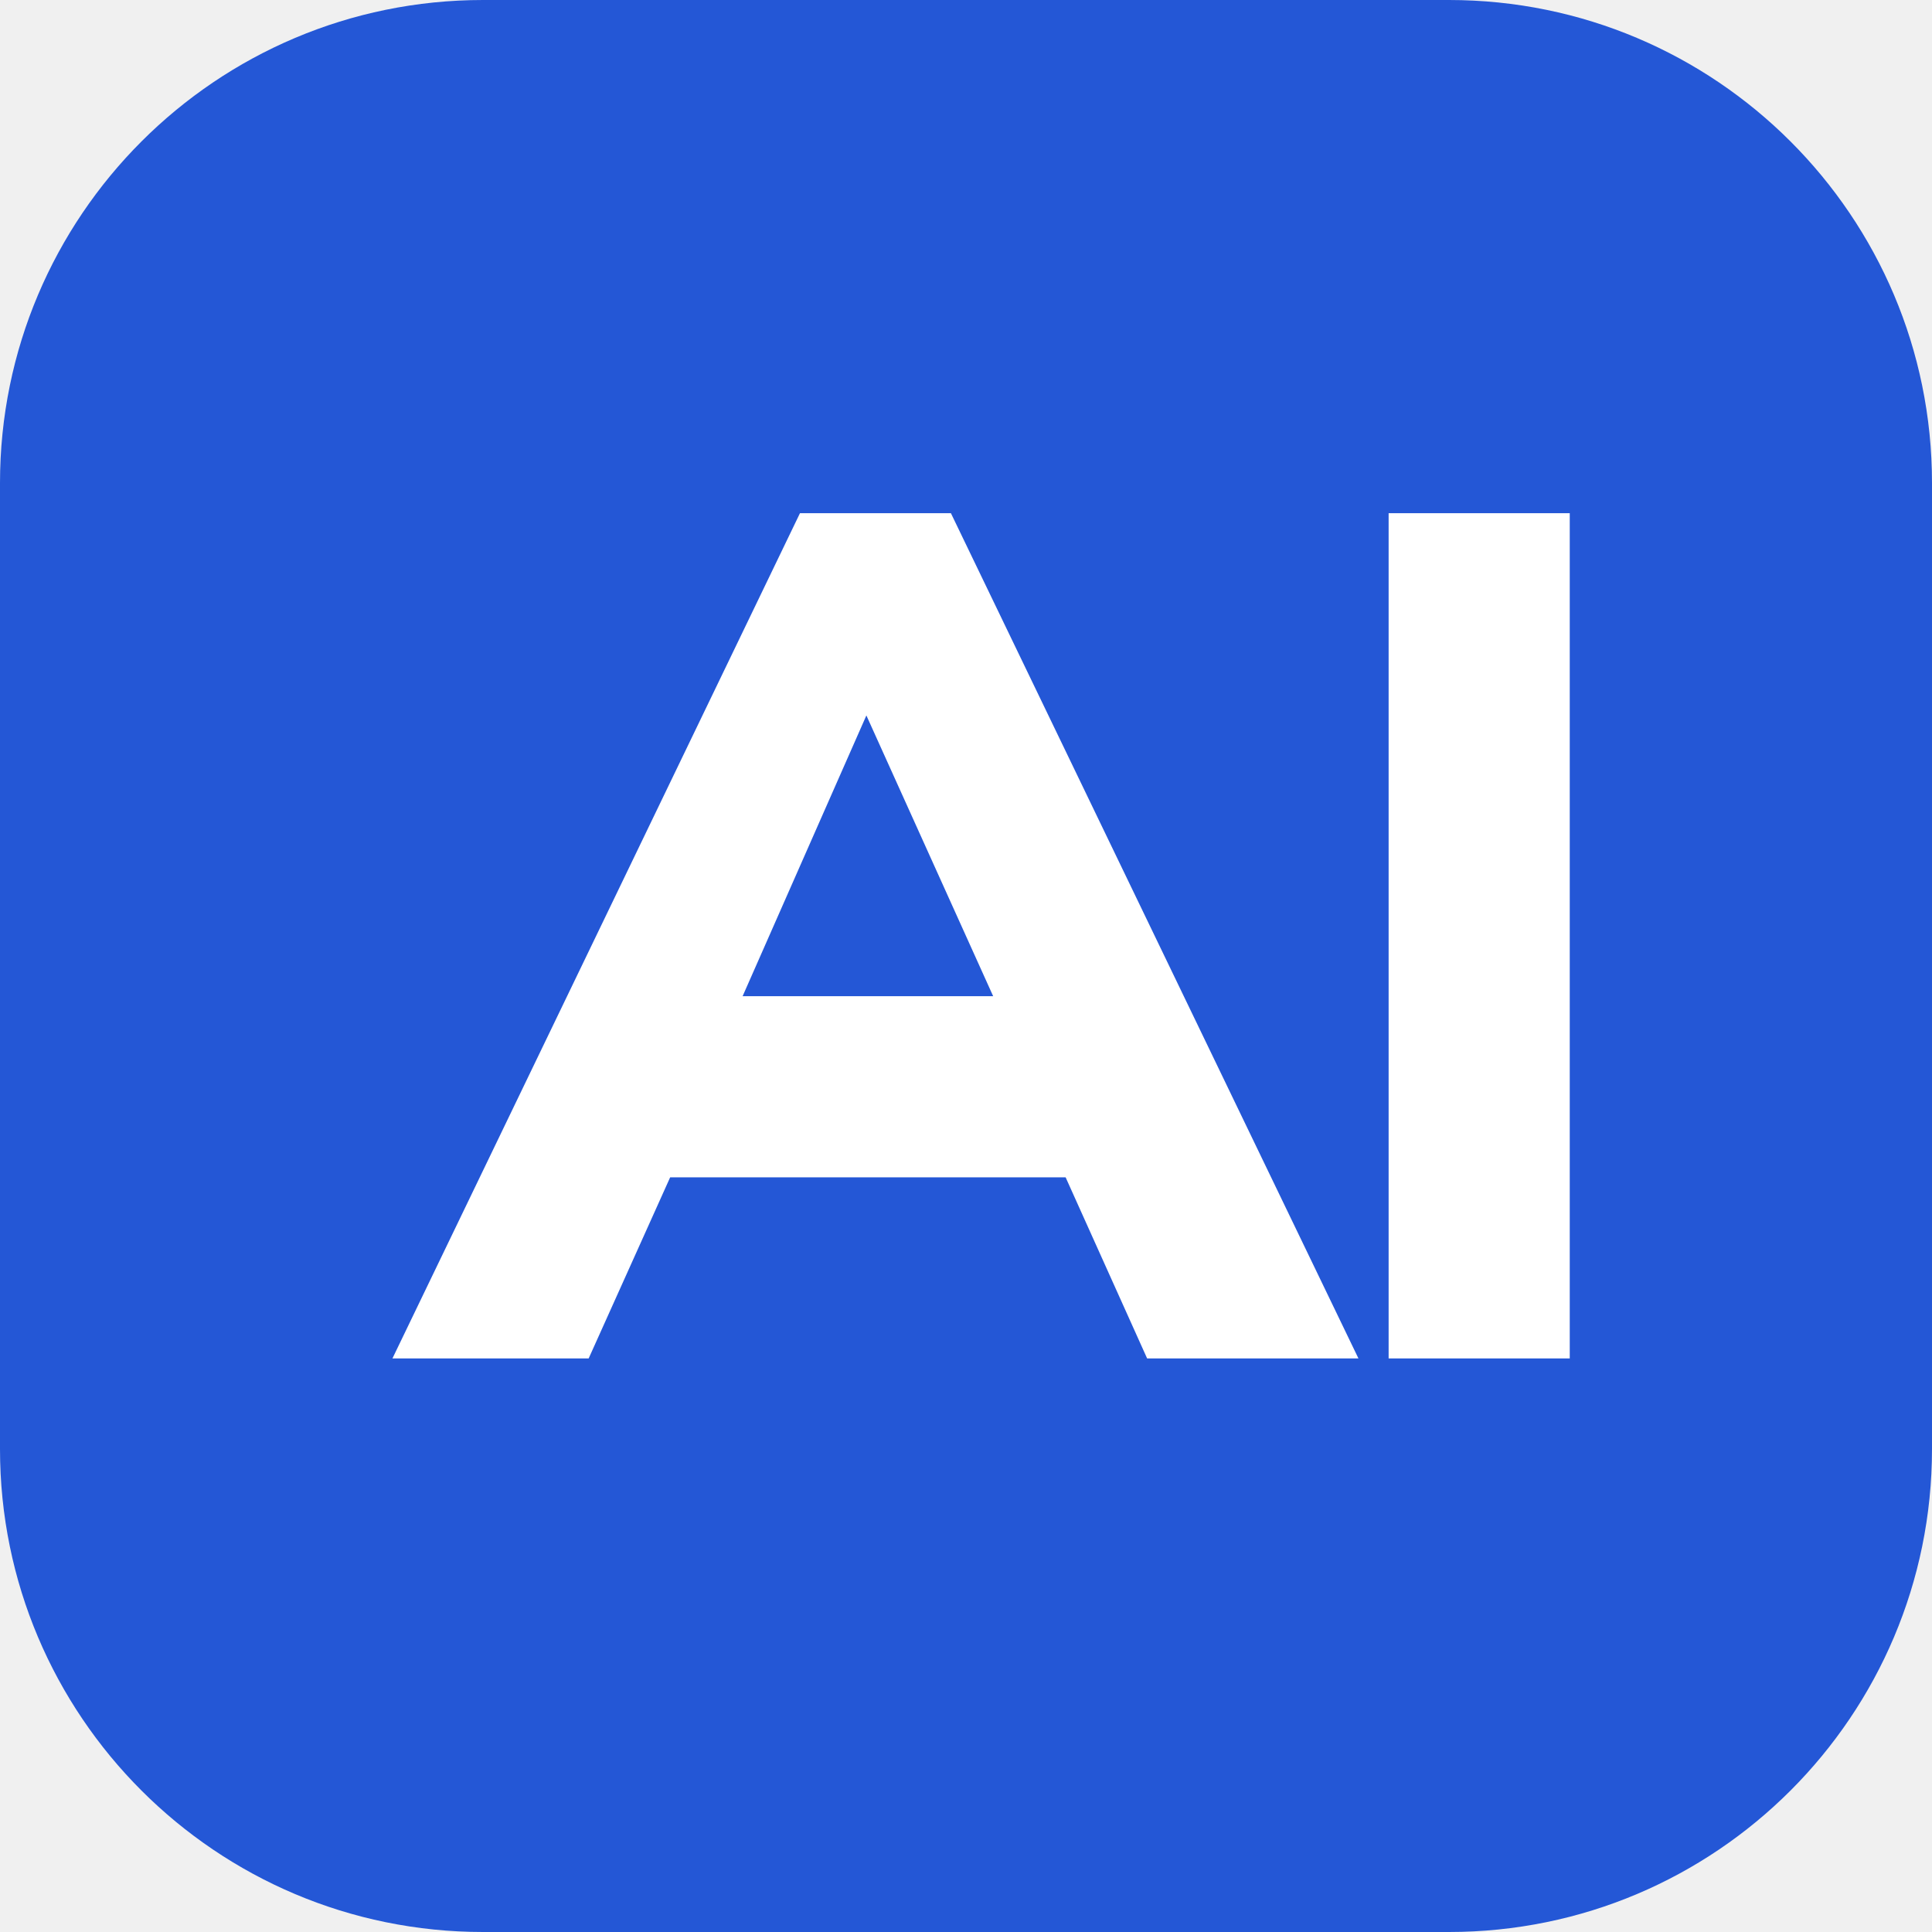
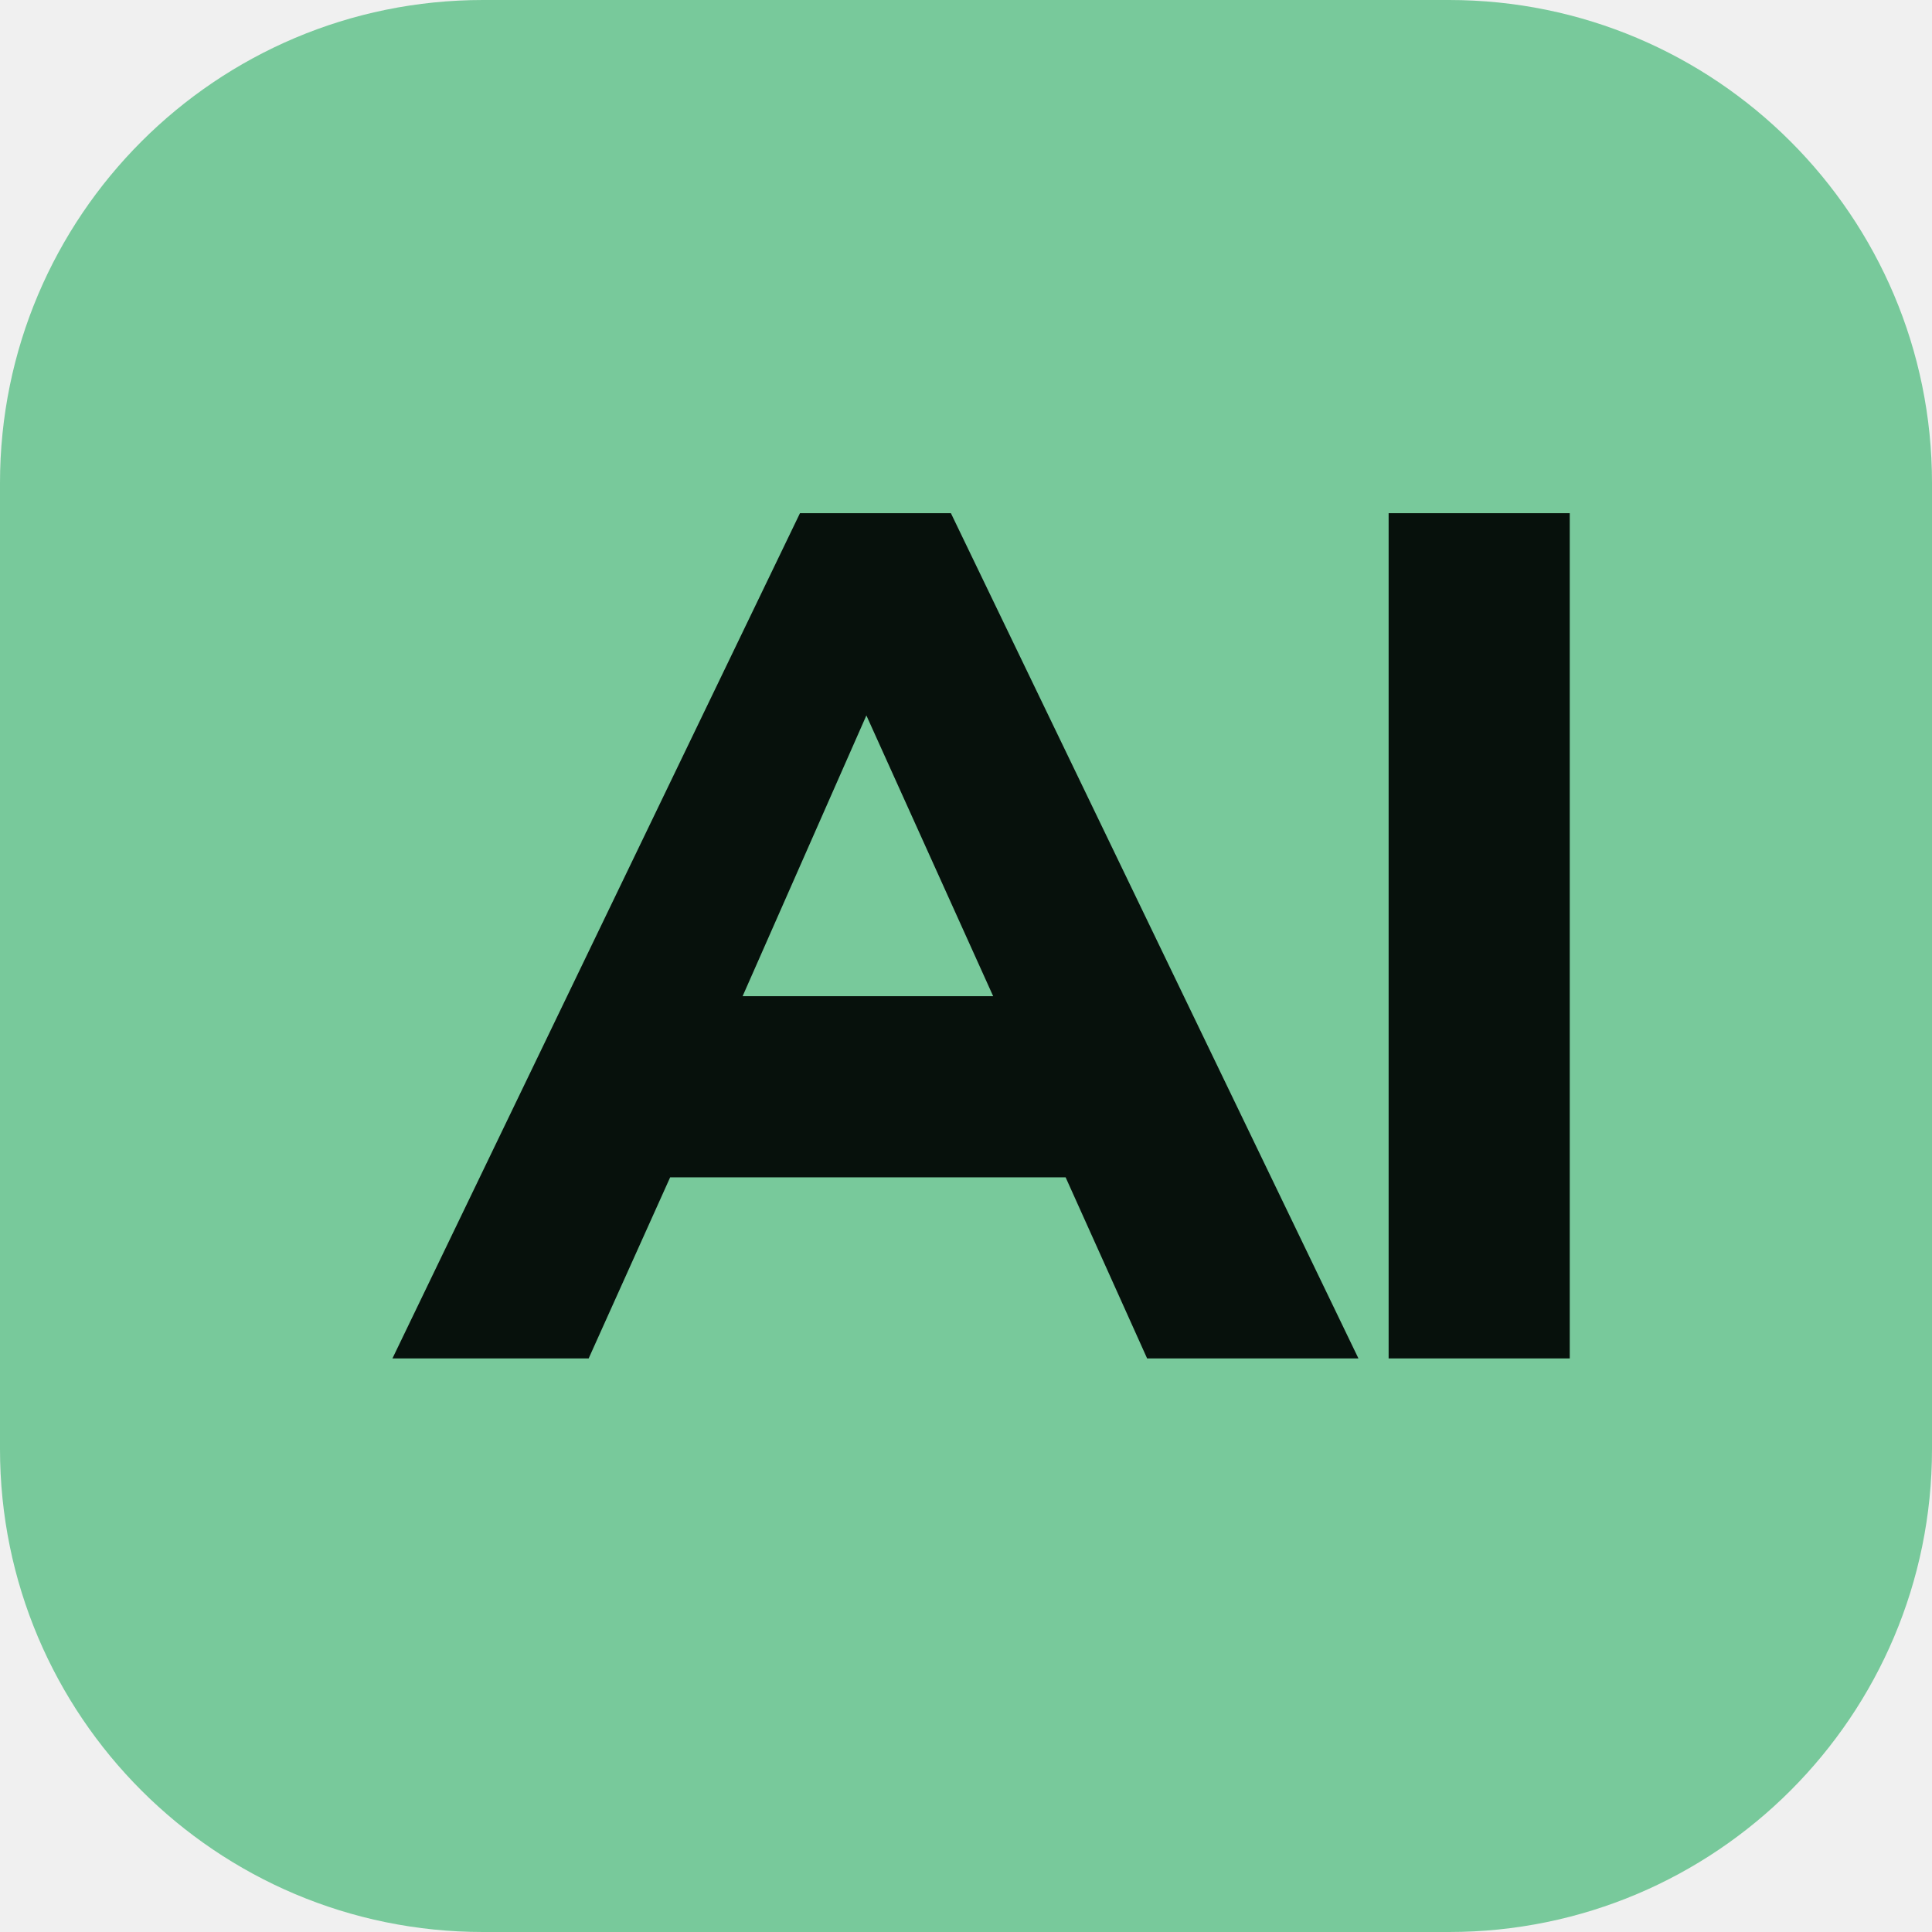
<svg xmlns="http://www.w3.org/2000/svg" viewBox="0 0 64 64" role="img" aria-label="AH">
-   <rect width="64" height="64" rx="16" fill="#2457d6" />
-   <path d="M13 45 26.5 17h5L45 45h-7l-2.7-6H22.2l-2.7 6H13Zm11.6-12h8.3l-4.2-9.3L24.6 33ZM46 17h6v28h-6V17Z" fill="#fff" />
+   <rect width="64" height="64" rx="16" fill="#78c99b" />
+   <path d="M13 45 26.5 17h5L45 45h-7l-2.7-6H22.2l-2.7 6H13Zm11.6-12h8.3l-4.2-9.3L24.6 33ZM46 17h6v28h-6V17Z" fill="#07110c" />
</svg>
